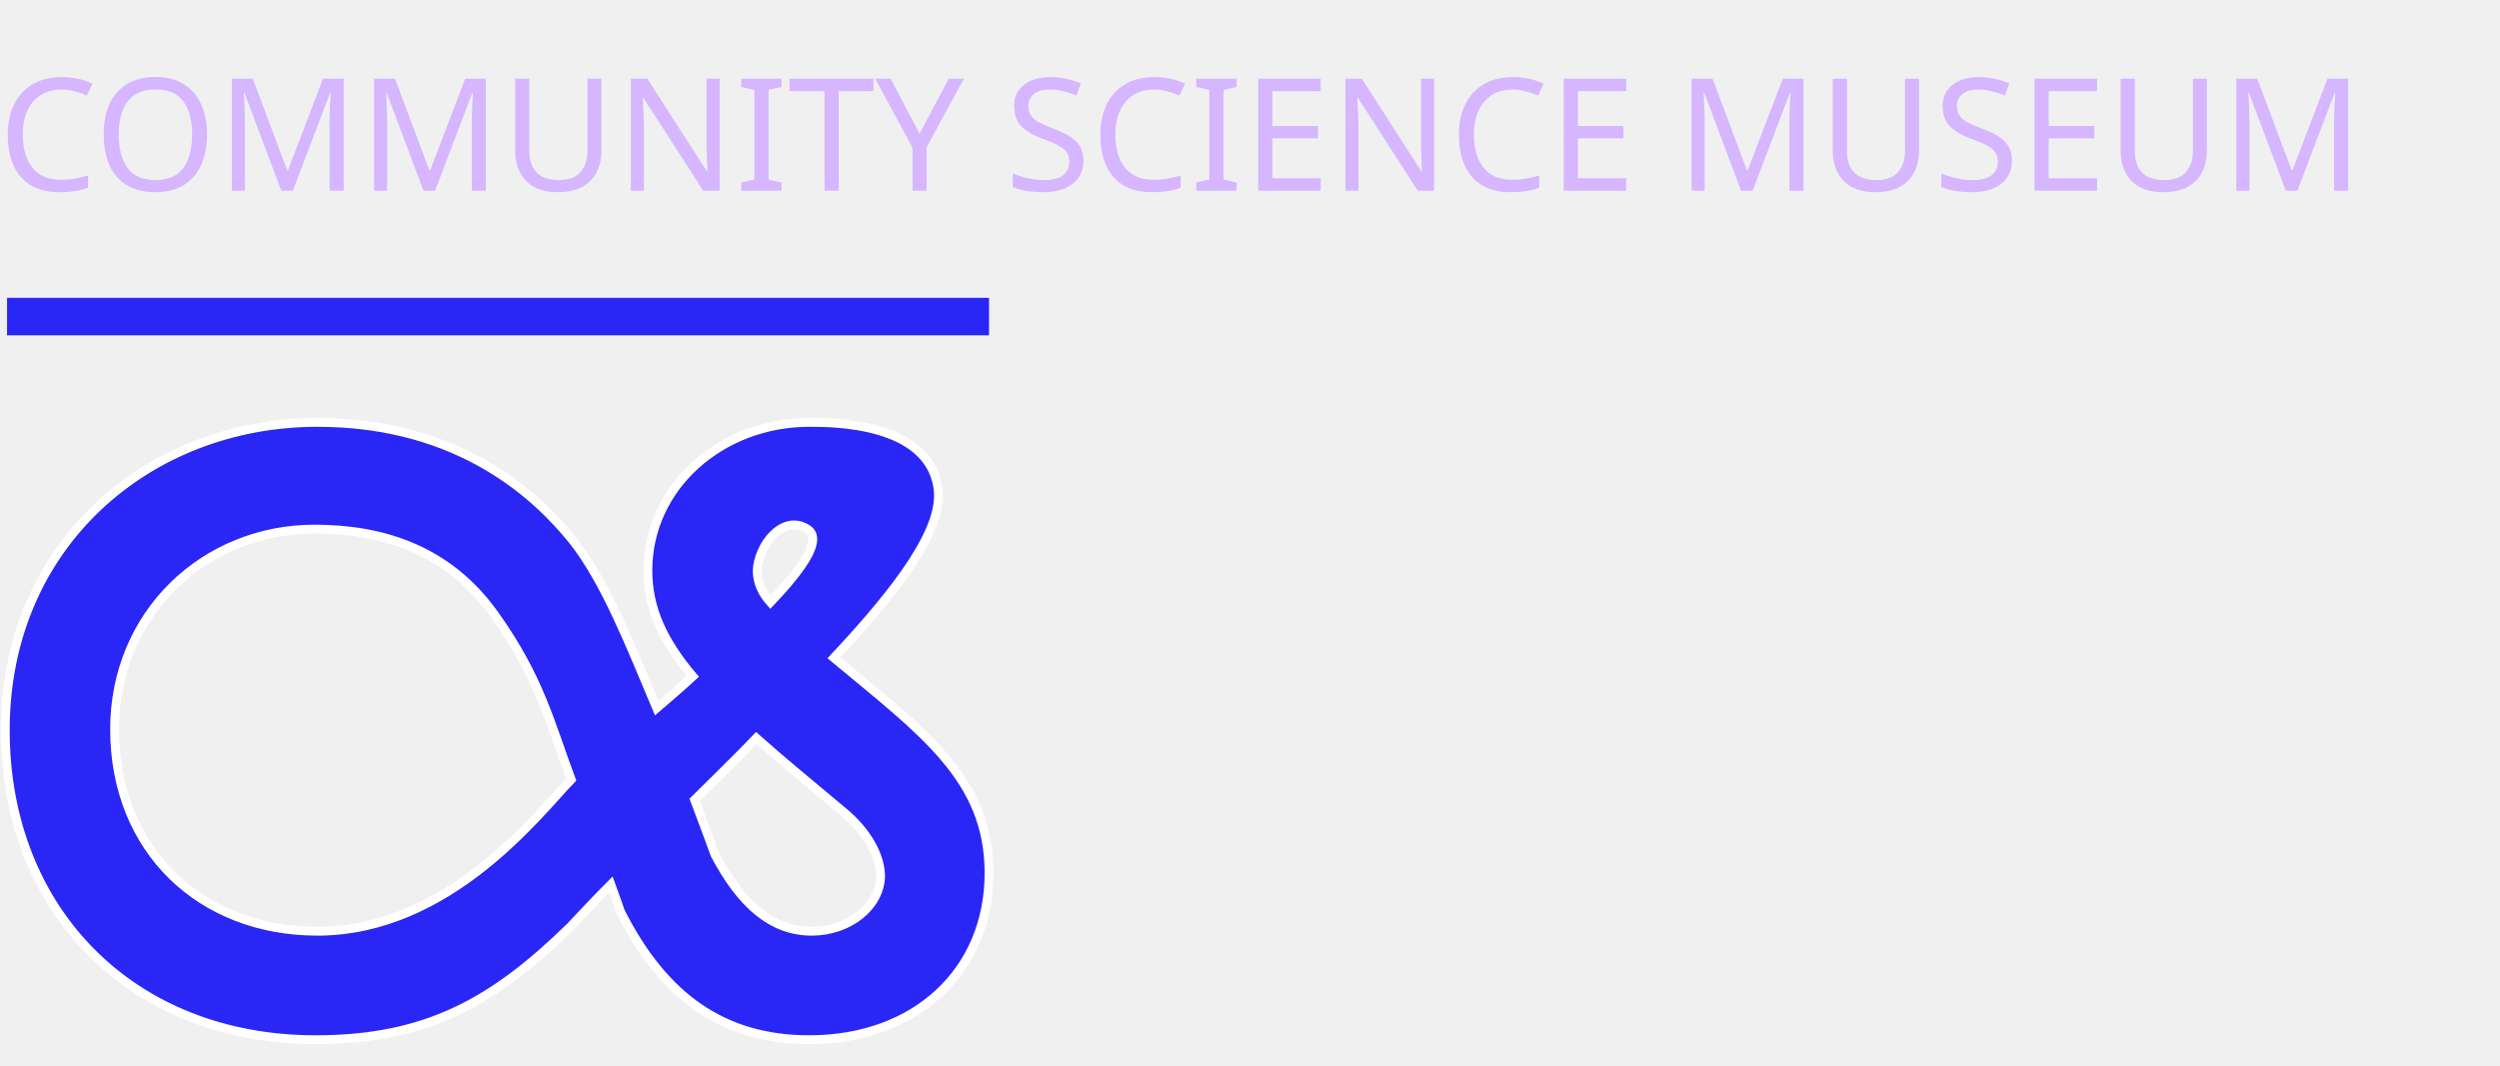
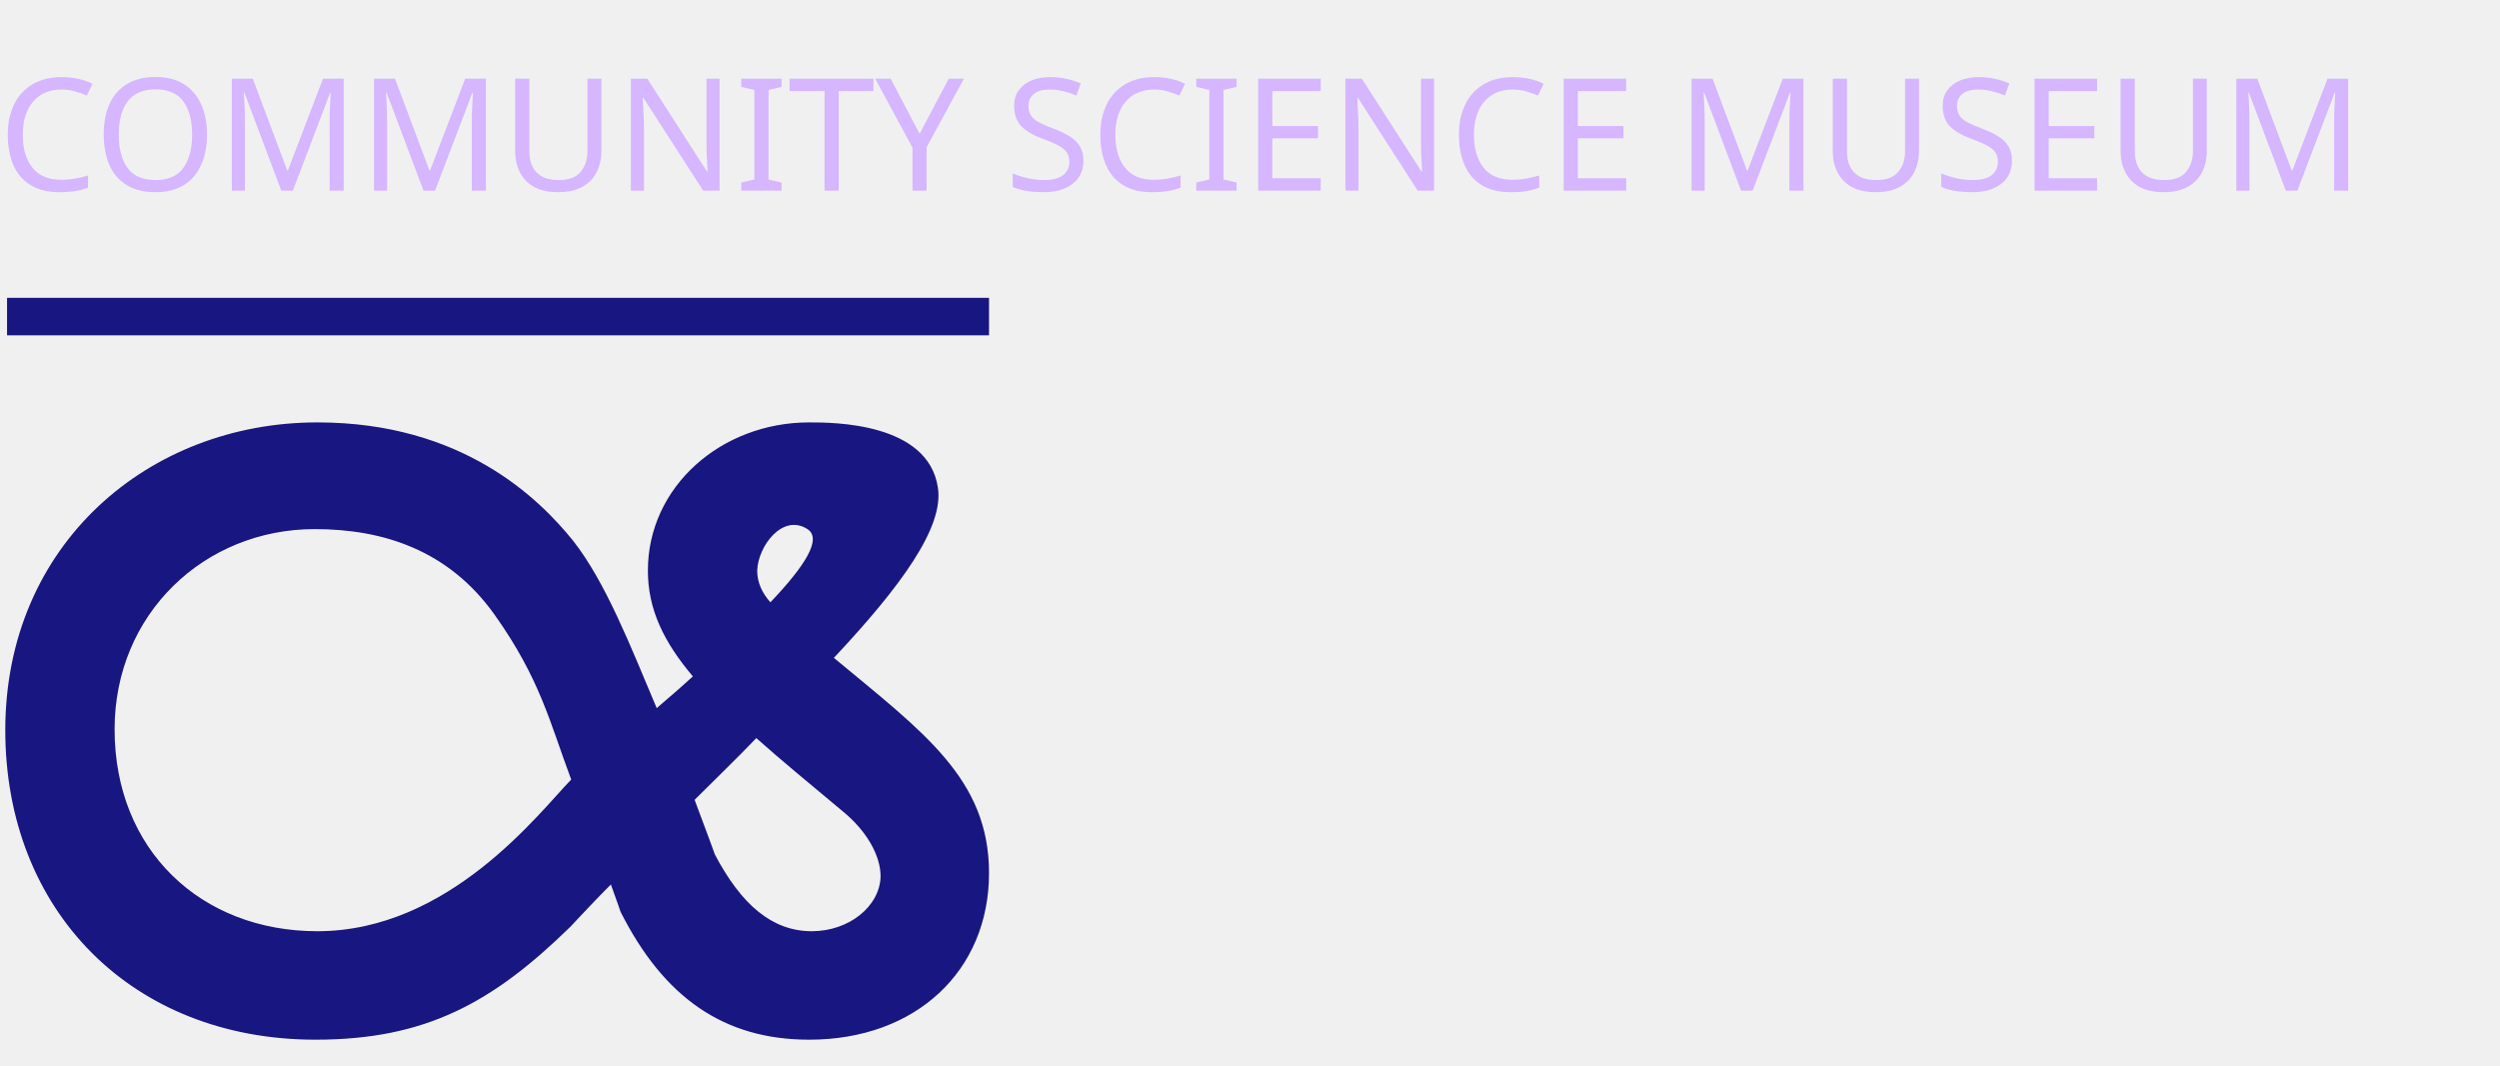
<svg xmlns="http://www.w3.org/2000/svg" version="1.1" id="Layer_1" x="0px" y="0px" viewBox="0 0 283.5 120.8" style="enable-background:new 0 0 283.5 120.8;" xml:space="preserve">
  <style type="text/css">
- 	.st0{fill:#2A26F5;stroke:#FFFFFF;stroke-miterlimit:10;}
+ 	.st0{fill:#181680;}
	.st1{fill:#D6B6FF;}
	.st2{font-family:'Futura-Medium';}
	.st3{font-size:17.788px;}
- 	.st4{fill:none;stroke:#2A26F5;stroke-width:4.252;stroke-miterlimit:10;}
+ 	.st4{fill:none;stroke:#181680;stroke-width:4.252;stroke-miterlimit:10;}
</style>
  <path class="st0" d="M94.6,74.6c7.6-8.1,12.5-14.8,11.8-19.3c-1.1-7.4-11.9-7.4-14.6-7.4c-10,0-18.3,7.3-18.3,16.8  c0,4.4,1.8,8.1,5.1,12c-1.3,1.2-2.7,2.4-4.1,3.6c-3-7.1-5.8-14.3-9.5-19c-3.8-4.7-12.5-13.4-29-13.4c-19.1,0-35.4,13.8-35.4,34.9  c0,20.5,14.4,35.1,35.2,35.1c12.5,0,20.1-4.2,28.9-12.8c1.5-1.6,3-3.2,4.6-4.8c0.7,1.9,1.1,3.1,1.1,3.1c4.9,9.7,11.7,14.5,21.4,14.5  c12.1,0,20.4-7.8,20.4-18.9C112.2,88.3,104.7,83,94.6,74.6z M91.6,60c1.7,1.1-0.3,4.2-4.2,8.3c-0.9-1-1.5-2.2-1.5-3.6  C86,61.9,88.8,58.2,91.6,60z M36,105.6c-13.2,0-23-9.2-23-22.9C13,69.6,23.2,60,35.7,60c7.8,0,15.2,2.4,20.4,9.7s6.3,12.3,8.7,18.7  C61.2,92.1,51,105.6,36,105.6z M92.1,105.6c-4.5,0-8-3-11-8.7c0,0-0.9-2.5-2.3-6.2c2.4-2.4,4.8-4.7,7-7c2.8,2.5,6.1,5.2,9.8,8.3  c2.7,2.2,4.3,5,4.3,7.4C99.8,102.8,96.3,105.6,92.1,105.6z" />
  <text transform="matrix(1 0 0 1 -0.1987 21.6221)" class="st1 st2 st3">COMMUNITY SCIENCE MUSEUM</text>
  <line class="st4" x1="0.8" y1="35.9" x2="112.2" y2="35.9" />
</svg>
